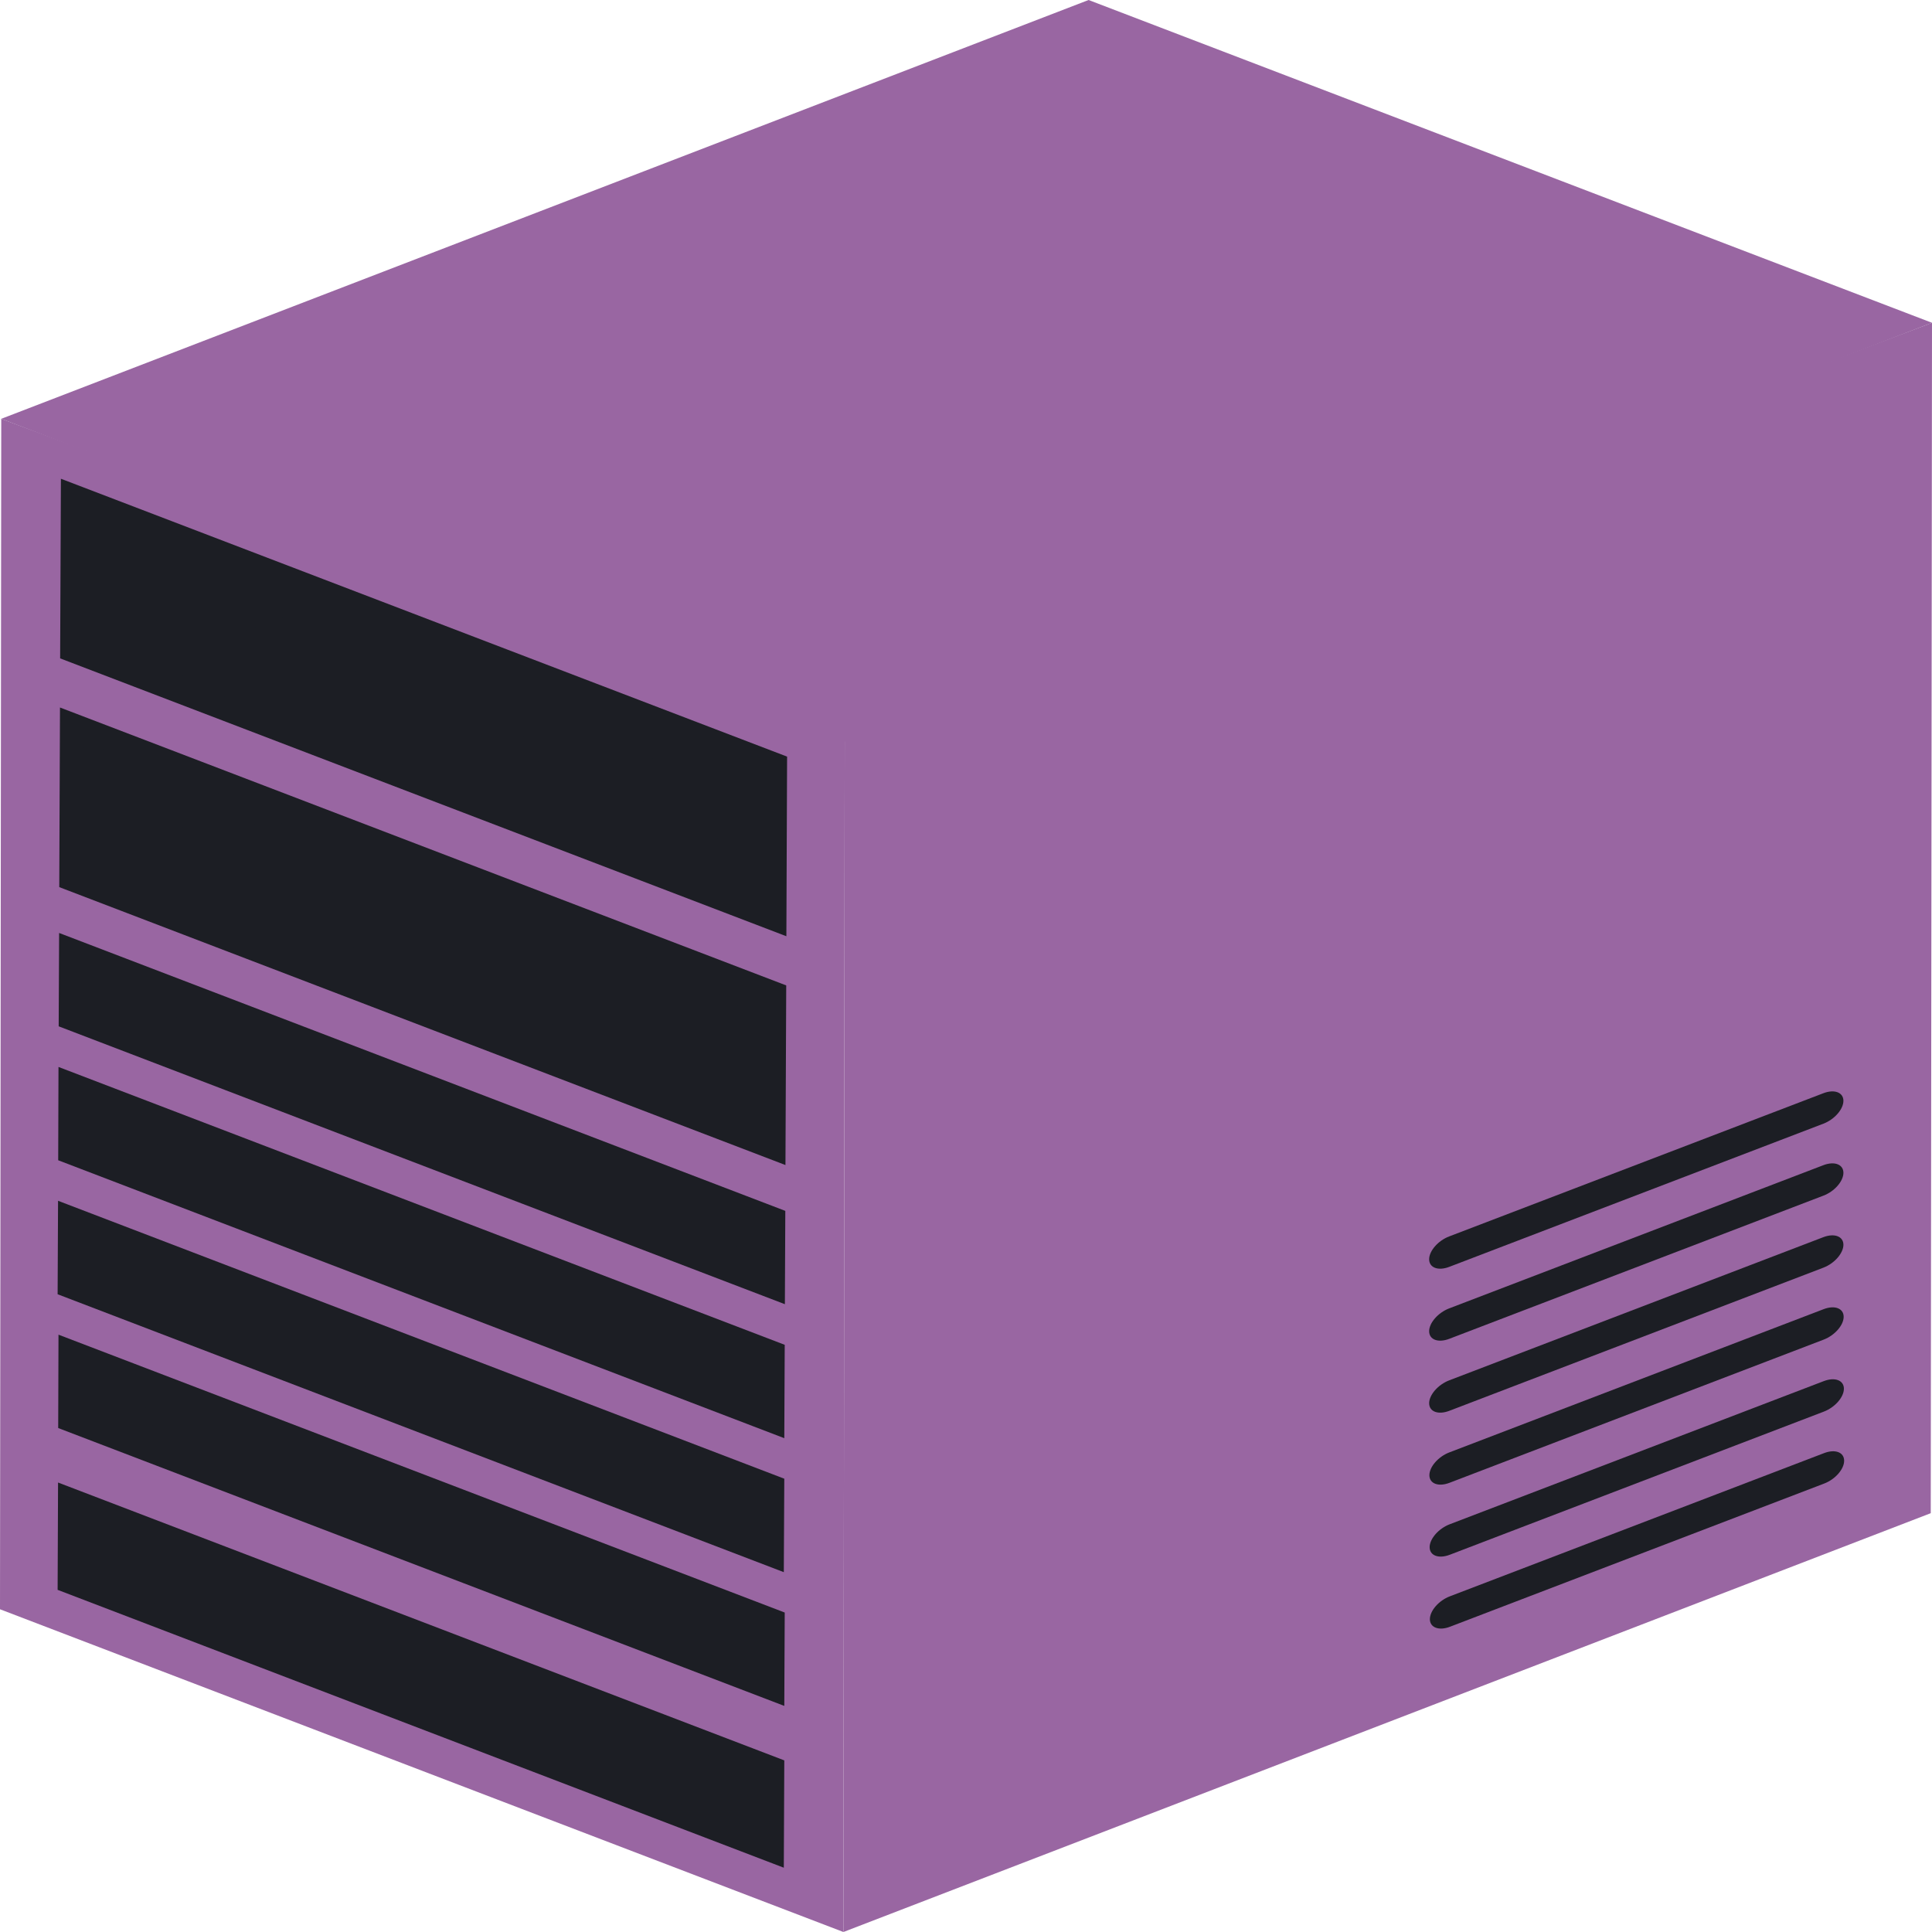
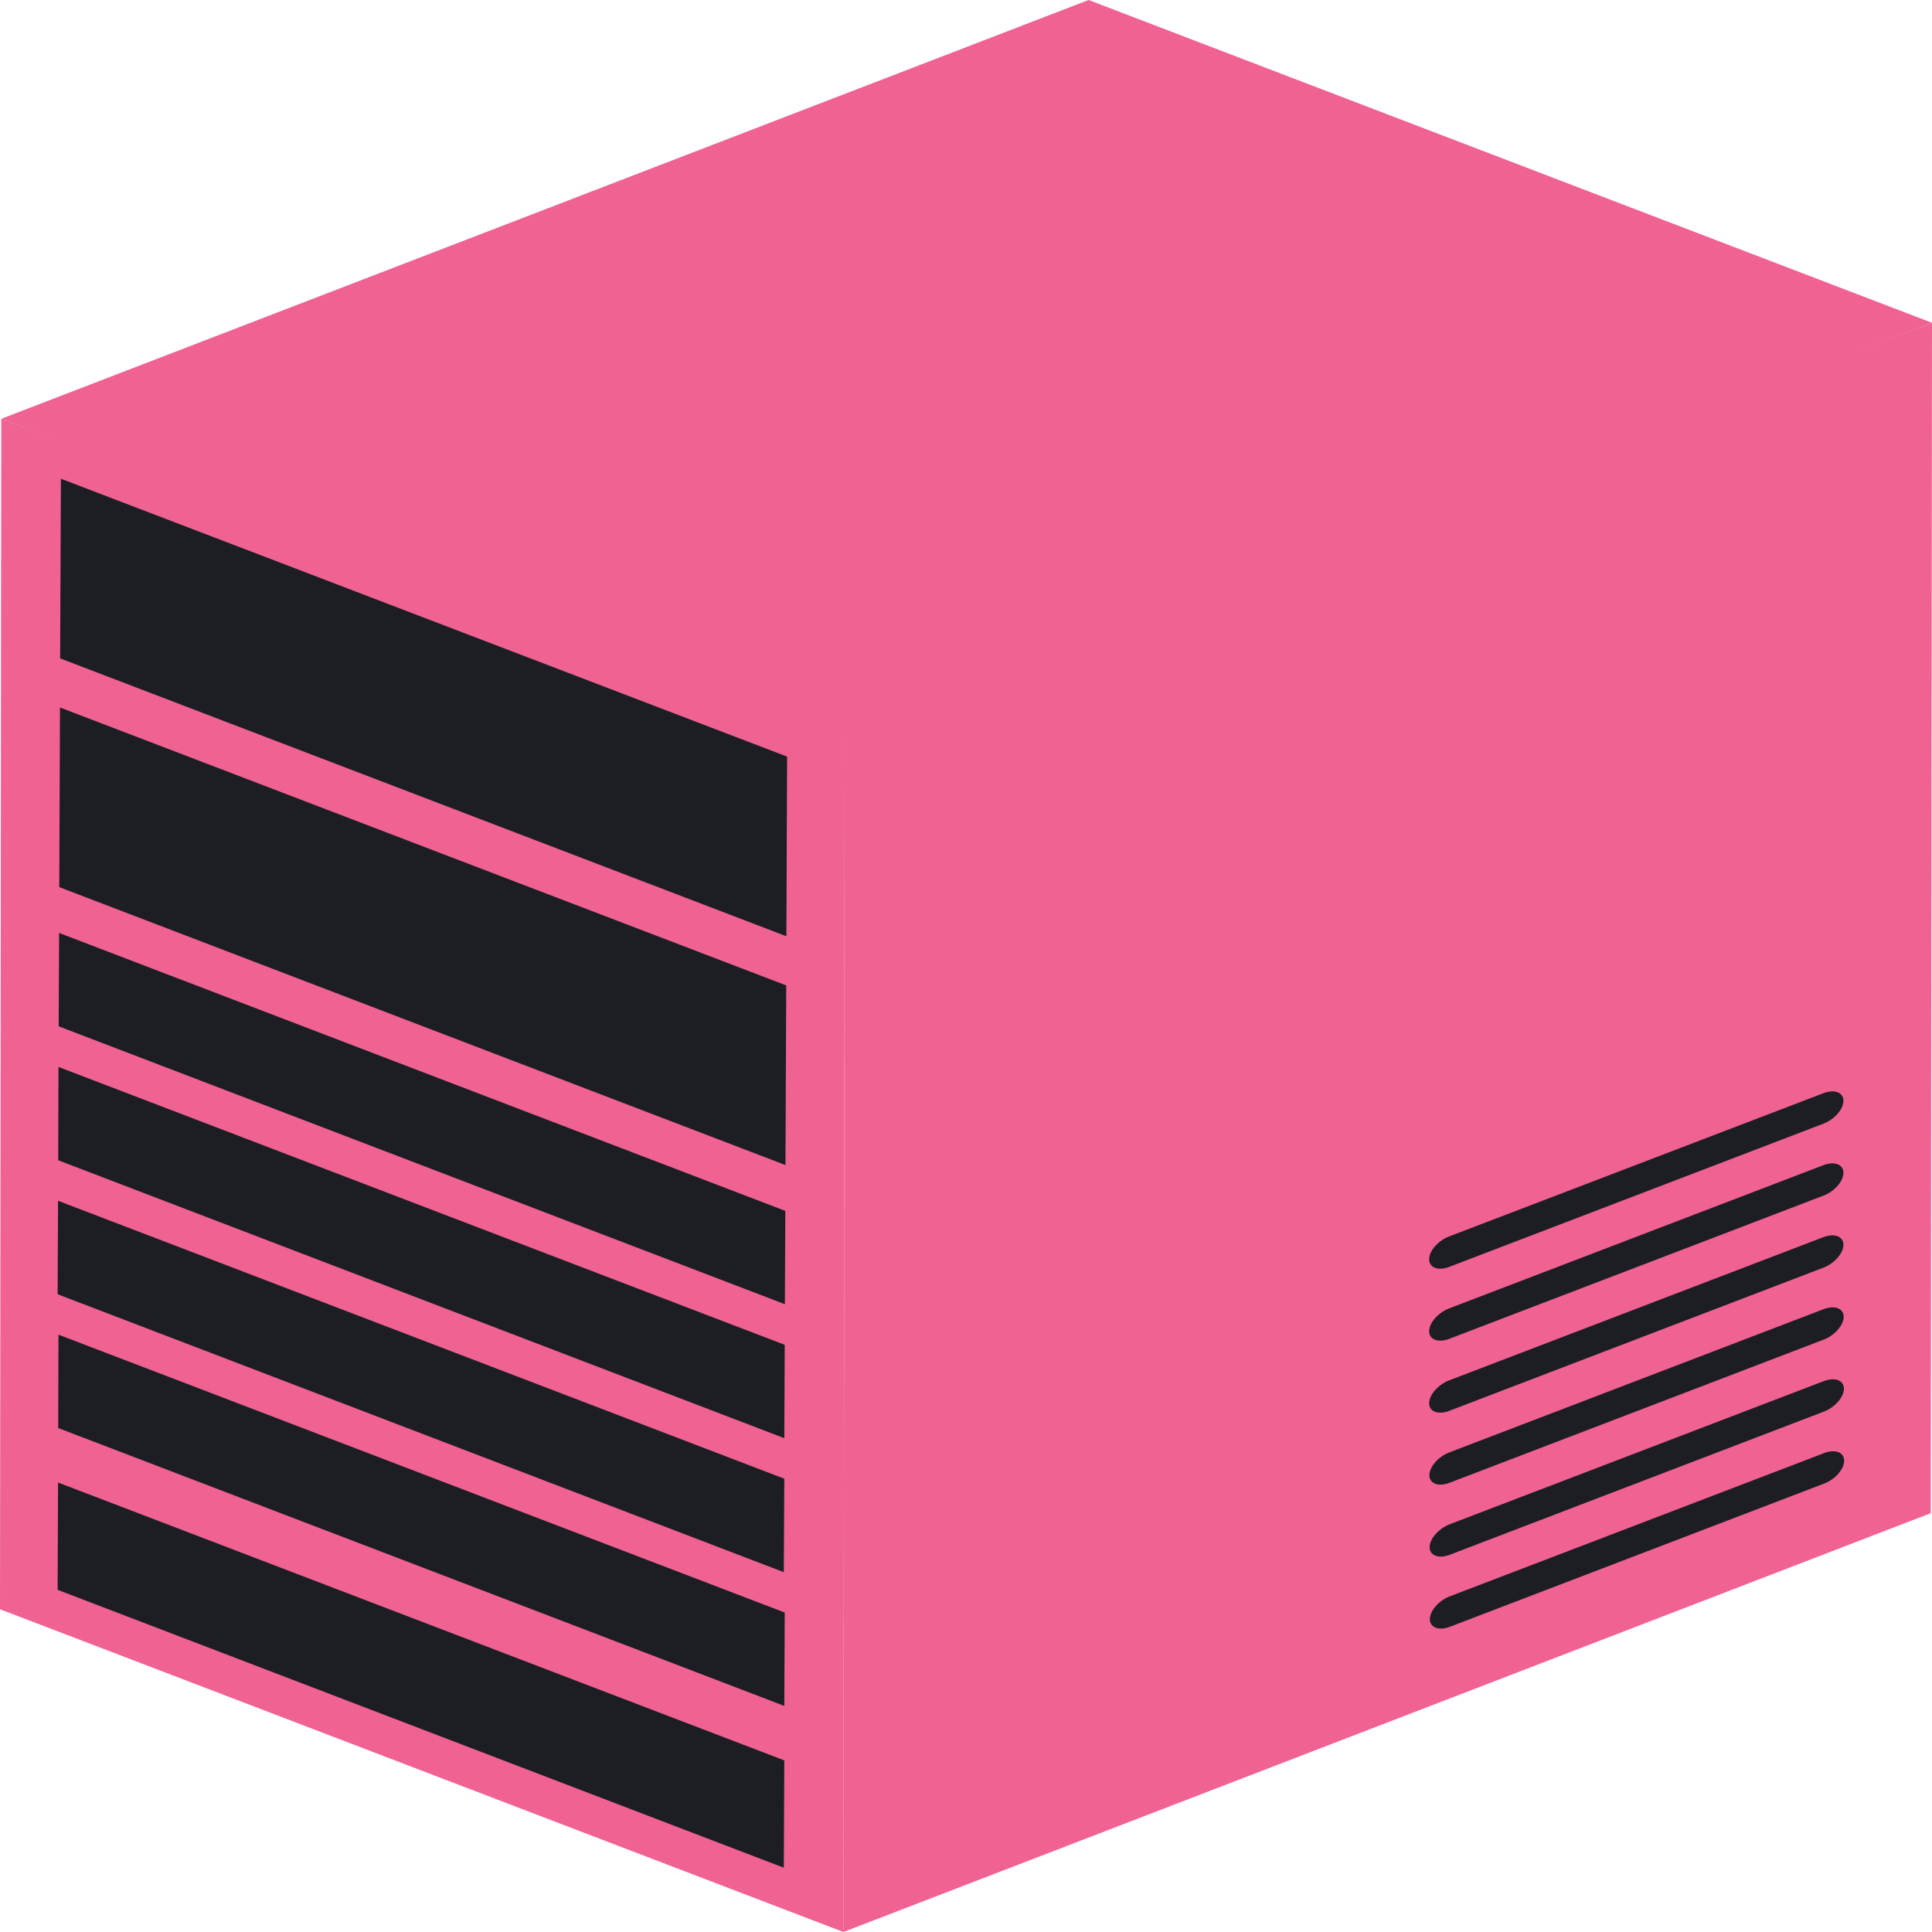
<svg xmlns="http://www.w3.org/2000/svg" width="40" height="40" viewBox="0 0 40 40" fill="none">
-   <path d="M17.489 15.195L40 6.683L39.974 31.329L17.462 40L17.489 15.195Z" fill="#9966A2" />
-   <path d="M17.489 15.195L17.462 40L0 33.318L0.026 8.671L17.489 15.195Z" fill="#9966A2" />
+   <path d="M17.489 15.195L40 6.683L39.974 31.329L17.462 40L17.489 15.195Z" fill="#F06292" />
+   <path d="M17.489 15.195L17.462 40L0 33.318L0.026 8.671L17.489 15.195Z" fill="#F06292" />
  <path d="M16.259 25.07L16.25 27.002L1.215 21.249L1.224 19.316L16.259 25.07Z" fill="#1C1E24" />
  <path d="M1.202 24.861L16.238 30.615L16.228 32.55L1.193 26.796L1.202 24.861Z" fill="#1C1E24" />
  <path d="M1.202 30.694L16.238 36.447L16.228 38.669L1.193 32.916L1.202 30.694Z" fill="#1C1E24" />
  <path d="M1.839 32.669L1.844 31.433L15.592 36.694L15.586 37.93L1.839 32.669Z" fill="#1C1E24" />
  <path d="M1.211 22.09L16.247 27.843L16.238 29.776L1.205 24.022L1.211 22.09Z" fill="#1C1E24" />
  <path d="M12.104 29.565L12.885 30.144L15.34 31.084L15.339 31.396L12.885 30.457L12.1 30.438L5.324 27.845L4.543 27.264L2.089 26.325L2.091 26.013L4.546 26.953L5.328 26.972L12.104 29.565Z" fill="#1C1E24" />
  <path d="M12.104 29.565L12.885 30.144L15.34 31.084L15.339 31.396L12.885 30.457L12.1 30.438L5.324 27.845L4.543 27.264L2.089 26.325L2.091 26.013L4.546 26.953L5.328 26.972L12.104 29.565Z" fill="#1C1E24" />
  <path d="M12.115 26.792L12.896 27.372L15.351 28.312L15.35 28.623L12.896 27.684L12.111 27.666L5.335 25.073L4.554 24.491L2.1 23.552L2.102 23.241L4.557 24.181L5.339 24.199L12.115 26.792Z" fill="#1C1E24" />
  <path d="M12.126 24.019L12.907 24.599L15.362 25.539L15.361 25.851L12.907 24.912L12.122 24.893L5.346 22.3L4.565 21.72L2.111 20.78L2.113 20.468L4.568 21.408L5.35 21.426L12.126 24.019Z" fill="#1C1E24" />
  <path d="M1.242 14.648L16.278 20.402L16.262 24.121L1.227 18.367L1.242 14.648Z" fill="#1C1E24" />
  <path d="M16.296 15.665L16.281 19.384L1.245 13.631L1.261 9.912L16.296 15.665Z" fill="#1C1E24" />
  <path d="M11.447 19.069L11.442 20.209L9.944 19.636L9.949 18.496L11.447 19.069Z" fill="#1C1E24" />
  <path d="M11.458 15.883L11.453 17.023L9.955 16.45L9.96 15.31L11.458 15.883Z" fill="#1C1E24" />
  <path d="M3.224 15.923L3.219 17.062L1.721 16.489L1.726 15.35L3.224 15.923Z" fill="#1C1E24" />
  <path d="M3.217 17.472L3.212 18.612L1.715 18.038L1.72 16.899L3.217 17.472Z" fill="#1C1E24" />
  <path d="M5.273 18.259L5.268 19.398L3.771 18.826L3.776 17.686L5.273 18.259Z" fill="#1C1E24" />
  <path d="M5.279 16.709L5.274 17.849L3.778 17.276L3.783 16.137L5.279 16.709Z" fill="#1C1E24" />
  <path d="M7.328 19.045L7.323 20.185L5.827 19.612L5.832 18.472L7.328 19.045Z" fill="#1C1E24" />
  <path d="M7.335 17.496L7.33 18.636L5.833 18.063L5.838 16.923L7.335 17.496Z" fill="#1C1E24" />
  <path d="M9.383 19.832L9.378 20.971L7.882 20.399L7.887 19.259L9.383 19.832Z" fill="#1C1E24" />
  <path d="M9.39 18.282L9.385 19.422L7.889 18.849L7.894 17.71L9.39 18.282Z" fill="#1C1E24" />
  <path d="M11.44 20.619L11.435 21.759L9.937 21.185L9.942 20.046L11.44 20.619Z" fill="#1C1E24" />
  <path d="M7.346 14.309L7.341 15.449L5.845 14.876L5.85 13.737L7.346 14.309Z" fill="#1C1E24" />
  <path d="M13.495 21.405L13.491 22.545L11.994 21.972L11.999 20.833L13.495 21.405Z" fill="#1C1E24" />
  <path d="M14.911 22.134C15.188 22.24 15.414 22.498 15.413 22.71C15.412 22.923 15.185 23.008 14.908 22.901C14.629 22.795 14.403 22.537 14.404 22.324C14.405 22.112 14.632 22.027 14.911 22.134Z" fill="#1C1E24" />
  <path d="M7.353 12.759L7.348 13.899L5.851 13.326L5.856 12.186L7.353 12.759Z" fill="#1C1E24" />
  <path d="M13.502 19.856L13.497 20.996L12.001 20.423L12.006 19.283L13.502 19.856Z" fill="#1C1E24" />
  <path d="M13.514 16.669L13.509 17.809L12.012 17.237L12.017 16.097L13.514 16.669Z" fill="#1C1E24" />
  <path d="M11.465 14.333L11.46 15.472L9.962 14.899L9.967 13.759L11.465 14.333Z" fill="#1C1E24" />
  <path d="M13.52 15.119L13.515 16.259L12.019 15.686L12.024 14.546L13.52 15.119Z" fill="#1C1E24" />
  <path d="M3.242 11.186L3.237 12.326L1.739 11.752L1.744 10.613L3.242 11.186Z" fill="#1C1E24" />
  <path d="M3.235 12.736L3.231 13.876L1.733 13.303L1.738 12.163L3.235 12.736Z" fill="#1C1E24" />
  <path d="M5.297 11.972L5.293 13.112L3.796 12.54L3.801 11.4L5.297 11.972Z" fill="#1C1E24" />
  <path d="M5.291 13.523L5.286 14.663L3.789 14.09L3.794 12.95L5.291 13.523Z" fill="#1C1E24" />
  <path d="M9.401 15.096L9.397 16.236L7.9 15.663L7.905 14.523L9.401 15.096Z" fill="#1C1E24" />
  <path d="M9.408 13.546L9.403 14.685L7.907 14.113L7.912 12.973L9.408 13.546Z" fill="#1C1E24" />
  <path d="M14.936 15.848C15.213 15.954 15.439 16.212 15.438 16.424C15.437 16.637 15.21 16.721 14.932 16.615C14.653 16.509 14.428 16.25 14.428 16.038C14.429 15.826 14.657 15.741 14.936 15.848Z" fill="#1C1E24" />
  <path d="M14.929 17.397C15.206 17.503 15.432 17.761 15.431 17.974C15.43 18.186 15.203 18.271 14.926 18.165C14.647 18.058 14.421 17.8 14.422 17.587C14.423 17.375 14.65 17.29 14.929 17.397Z" fill="#1C1E24" />
  <path d="M14.917 20.583C15.195 20.69 15.421 20.949 15.42 21.161C15.419 21.372 15.191 21.458 14.914 21.352C14.635 21.245 14.409 20.986 14.41 20.775C14.411 20.563 14.639 20.477 14.917 20.583Z" fill="#1C1E24" />
  <path d="M37.766 30.085L30.018 33.05C29.789 33.137 29.604 33.349 29.604 33.524C29.605 33.697 29.791 33.768 30.02 33.68L37.768 30.715C37.998 30.628 38.182 30.415 38.181 30.242C38.18 30.067 37.995 29.997 37.766 30.085Z" fill="#1C1E24" />
  <path d="M30.005 29.21L37.753 26.245C37.982 26.157 38.166 25.945 38.166 25.771C38.165 25.597 37.98 25.527 37.751 25.614L30.003 28.579C29.774 28.667 29.588 28.88 29.589 29.053C29.59 29.228 29.776 29.297 30.005 29.21Z" fill="#1C1E24" />
  <path d="M30.005 27.719L37.753 24.754C37.982 24.667 38.166 24.455 38.166 24.281C38.165 24.107 37.98 24.036 37.751 24.124L30.003 27.089C29.774 27.177 29.588 27.389 29.589 27.563C29.59 27.737 29.776 27.807 30.005 27.719Z" fill="#1C1E24" />
  <path d="M30.005 26.229L37.753 23.264C37.982 23.176 38.166 22.965 38.166 22.79C38.165 22.617 37.98 22.546 37.751 22.634L30.003 25.599C29.774 25.686 29.588 25.899 29.589 26.073C29.59 26.247 29.776 26.317 30.005 26.229Z" fill="#1C1E24" />
  <path d="M30.01 30.7L37.758 27.735C37.987 27.647 38.172 27.435 38.171 27.262C38.17 27.087 37.985 27.017 37.756 27.105L30.008 30.07C29.779 30.157 29.593 30.369 29.594 30.544C29.595 30.717 29.781 30.788 30.01 30.7Z" fill="#1C1E24" />
  <path d="M30.015 32.19L37.763 29.225C37.992 29.137 38.176 28.926 38.176 28.751C38.175 28.577 37.99 28.507 37.761 28.594L30.013 31.559C29.784 31.647 29.599 31.86 29.599 32.033C29.6 32.208 29.786 32.277 30.015 32.19Z" fill="#1C1E24" />
  <path d="M1.211 27.633L16.247 33.386L16.238 35.319L1.205 29.566L1.211 27.633Z" fill="#1C1E24" />
  <path d="M12.104 32.336L12.885 32.916L15.34 33.855L15.339 34.167L12.885 33.228L12.1 33.209L5.324 30.616L4.543 30.036L2.089 29.097L2.091 28.785L4.546 29.724L5.328 29.744L12.104 32.336Z" fill="#1C1E24" />
-   <path d="M0.026 8.671L22.538 0L40 6.683L17.489 15.354L0.026 8.671Z" fill="#9966A2" />
+   <path d="M0.026 8.671L22.538 0L40 6.683L17.489 15.354L0.026 8.671Z" fill="#F06292" />
</svg>
